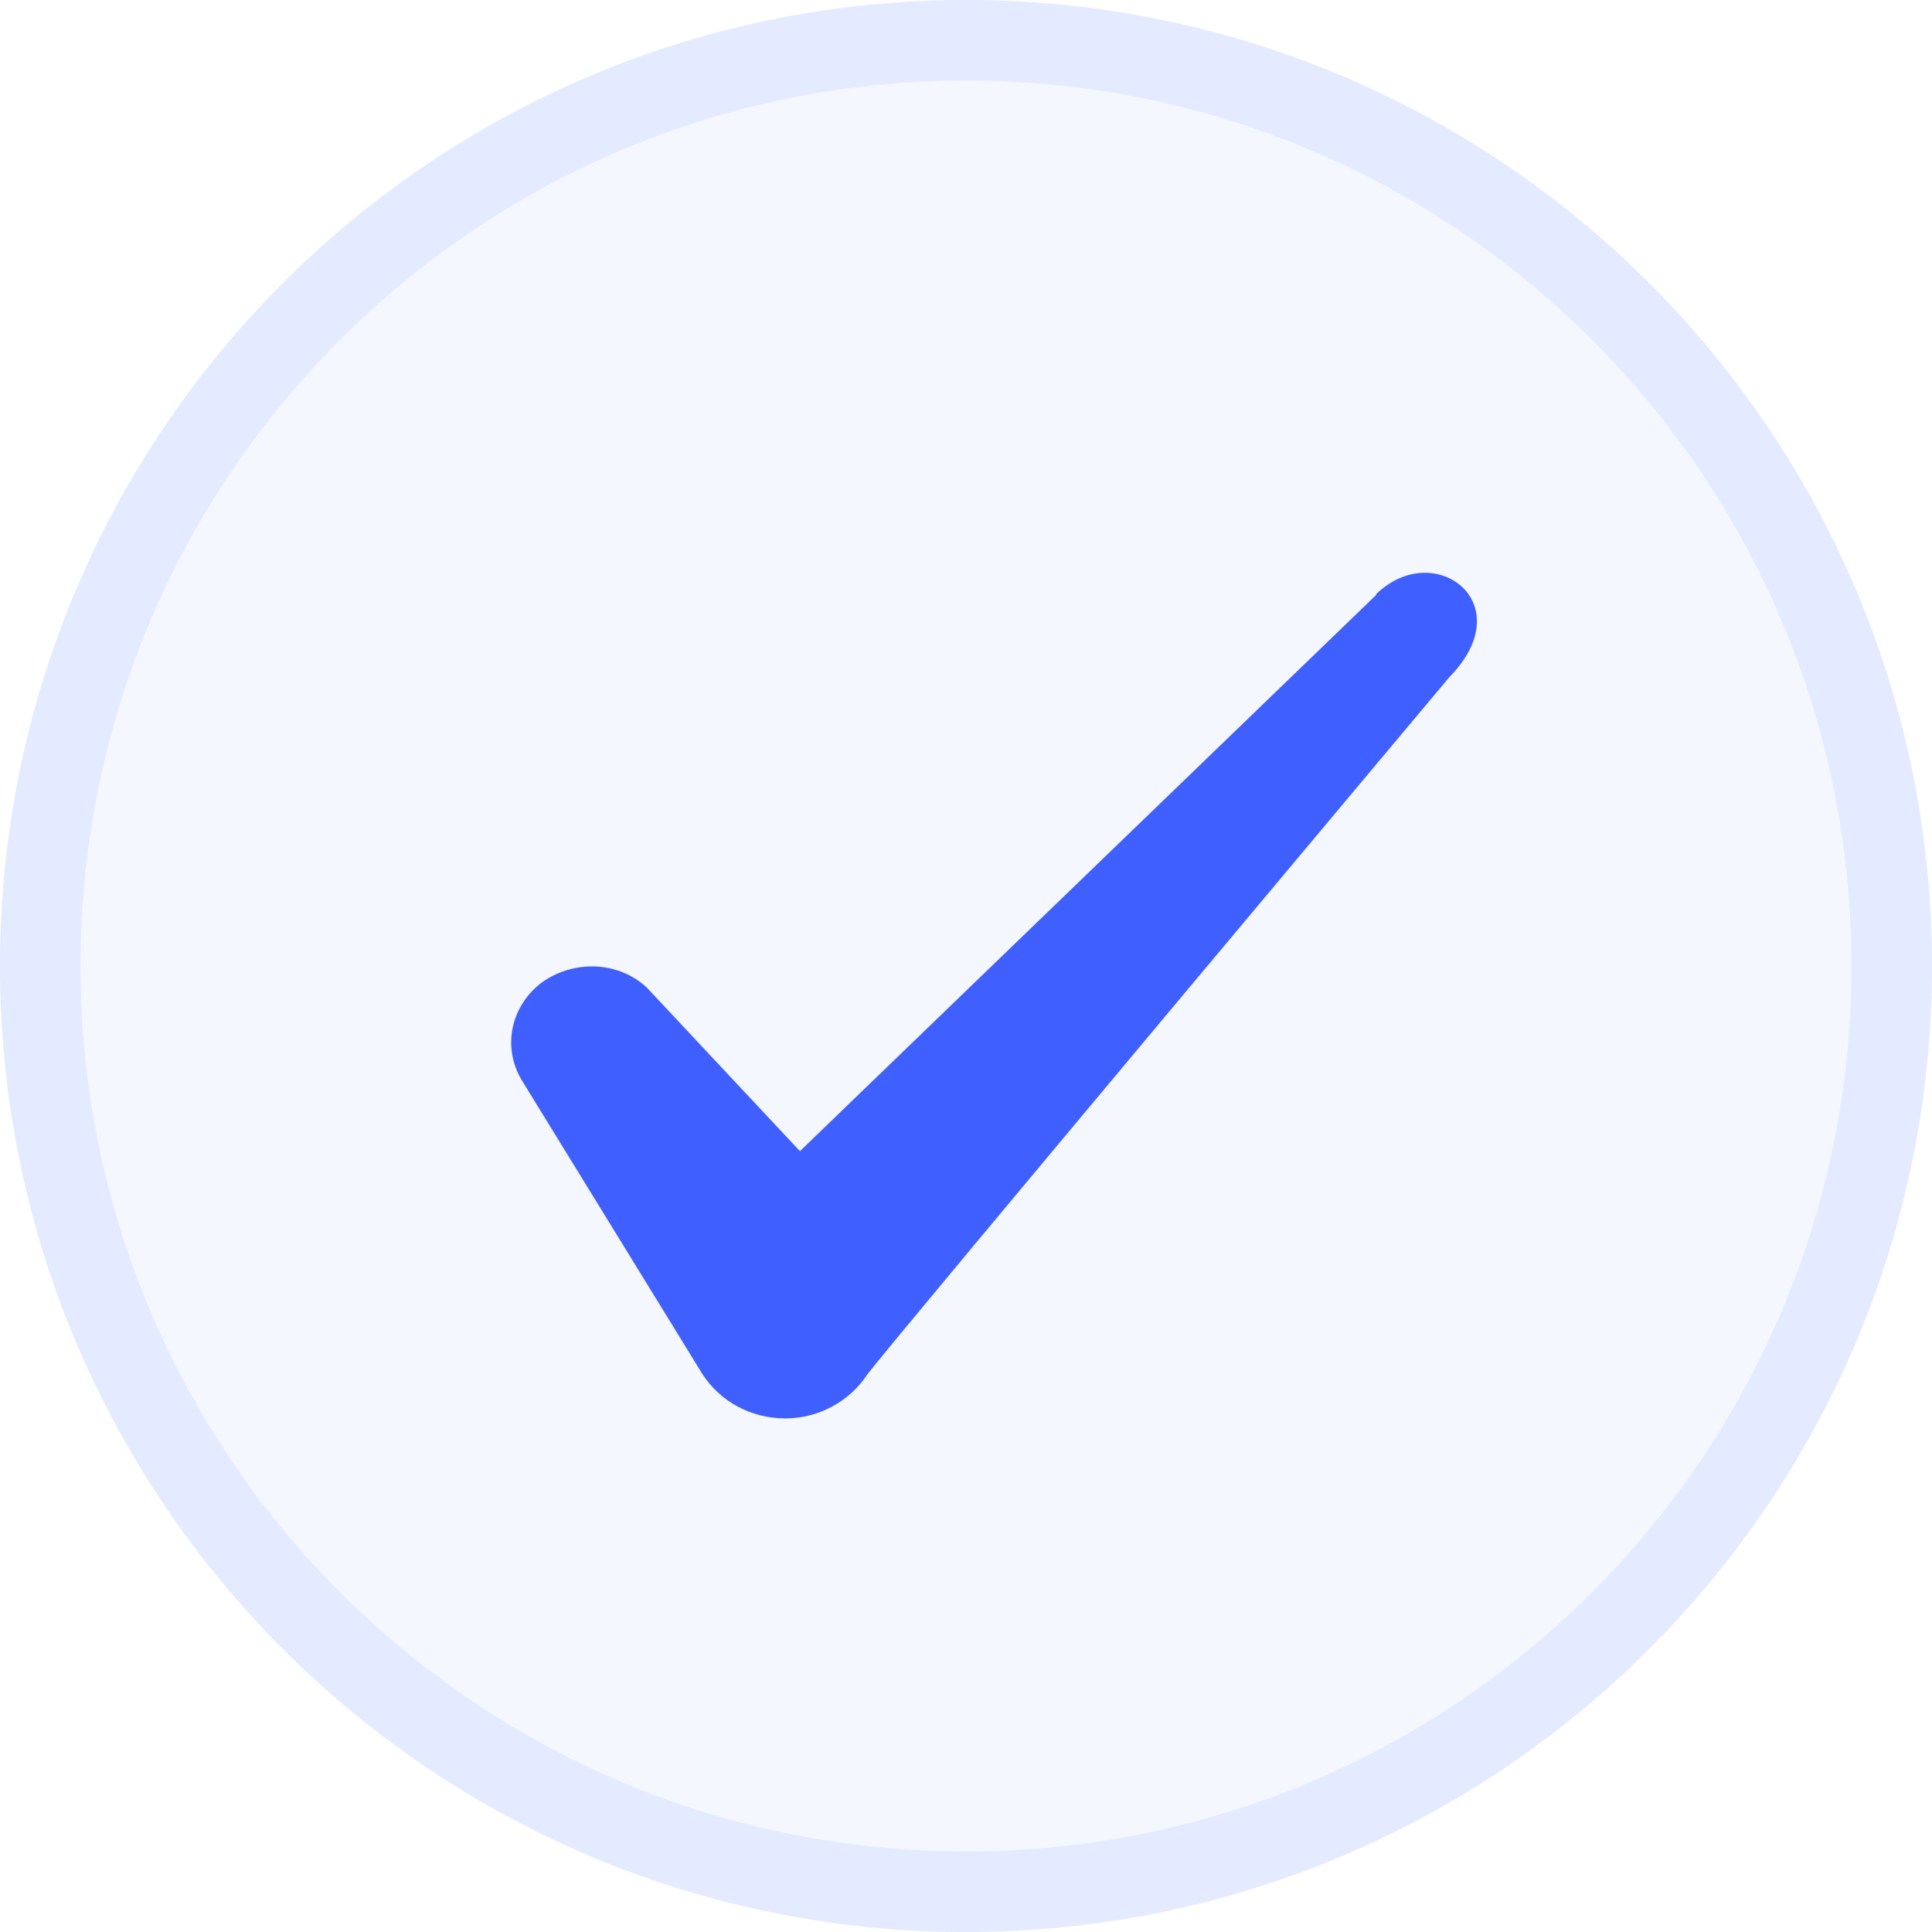
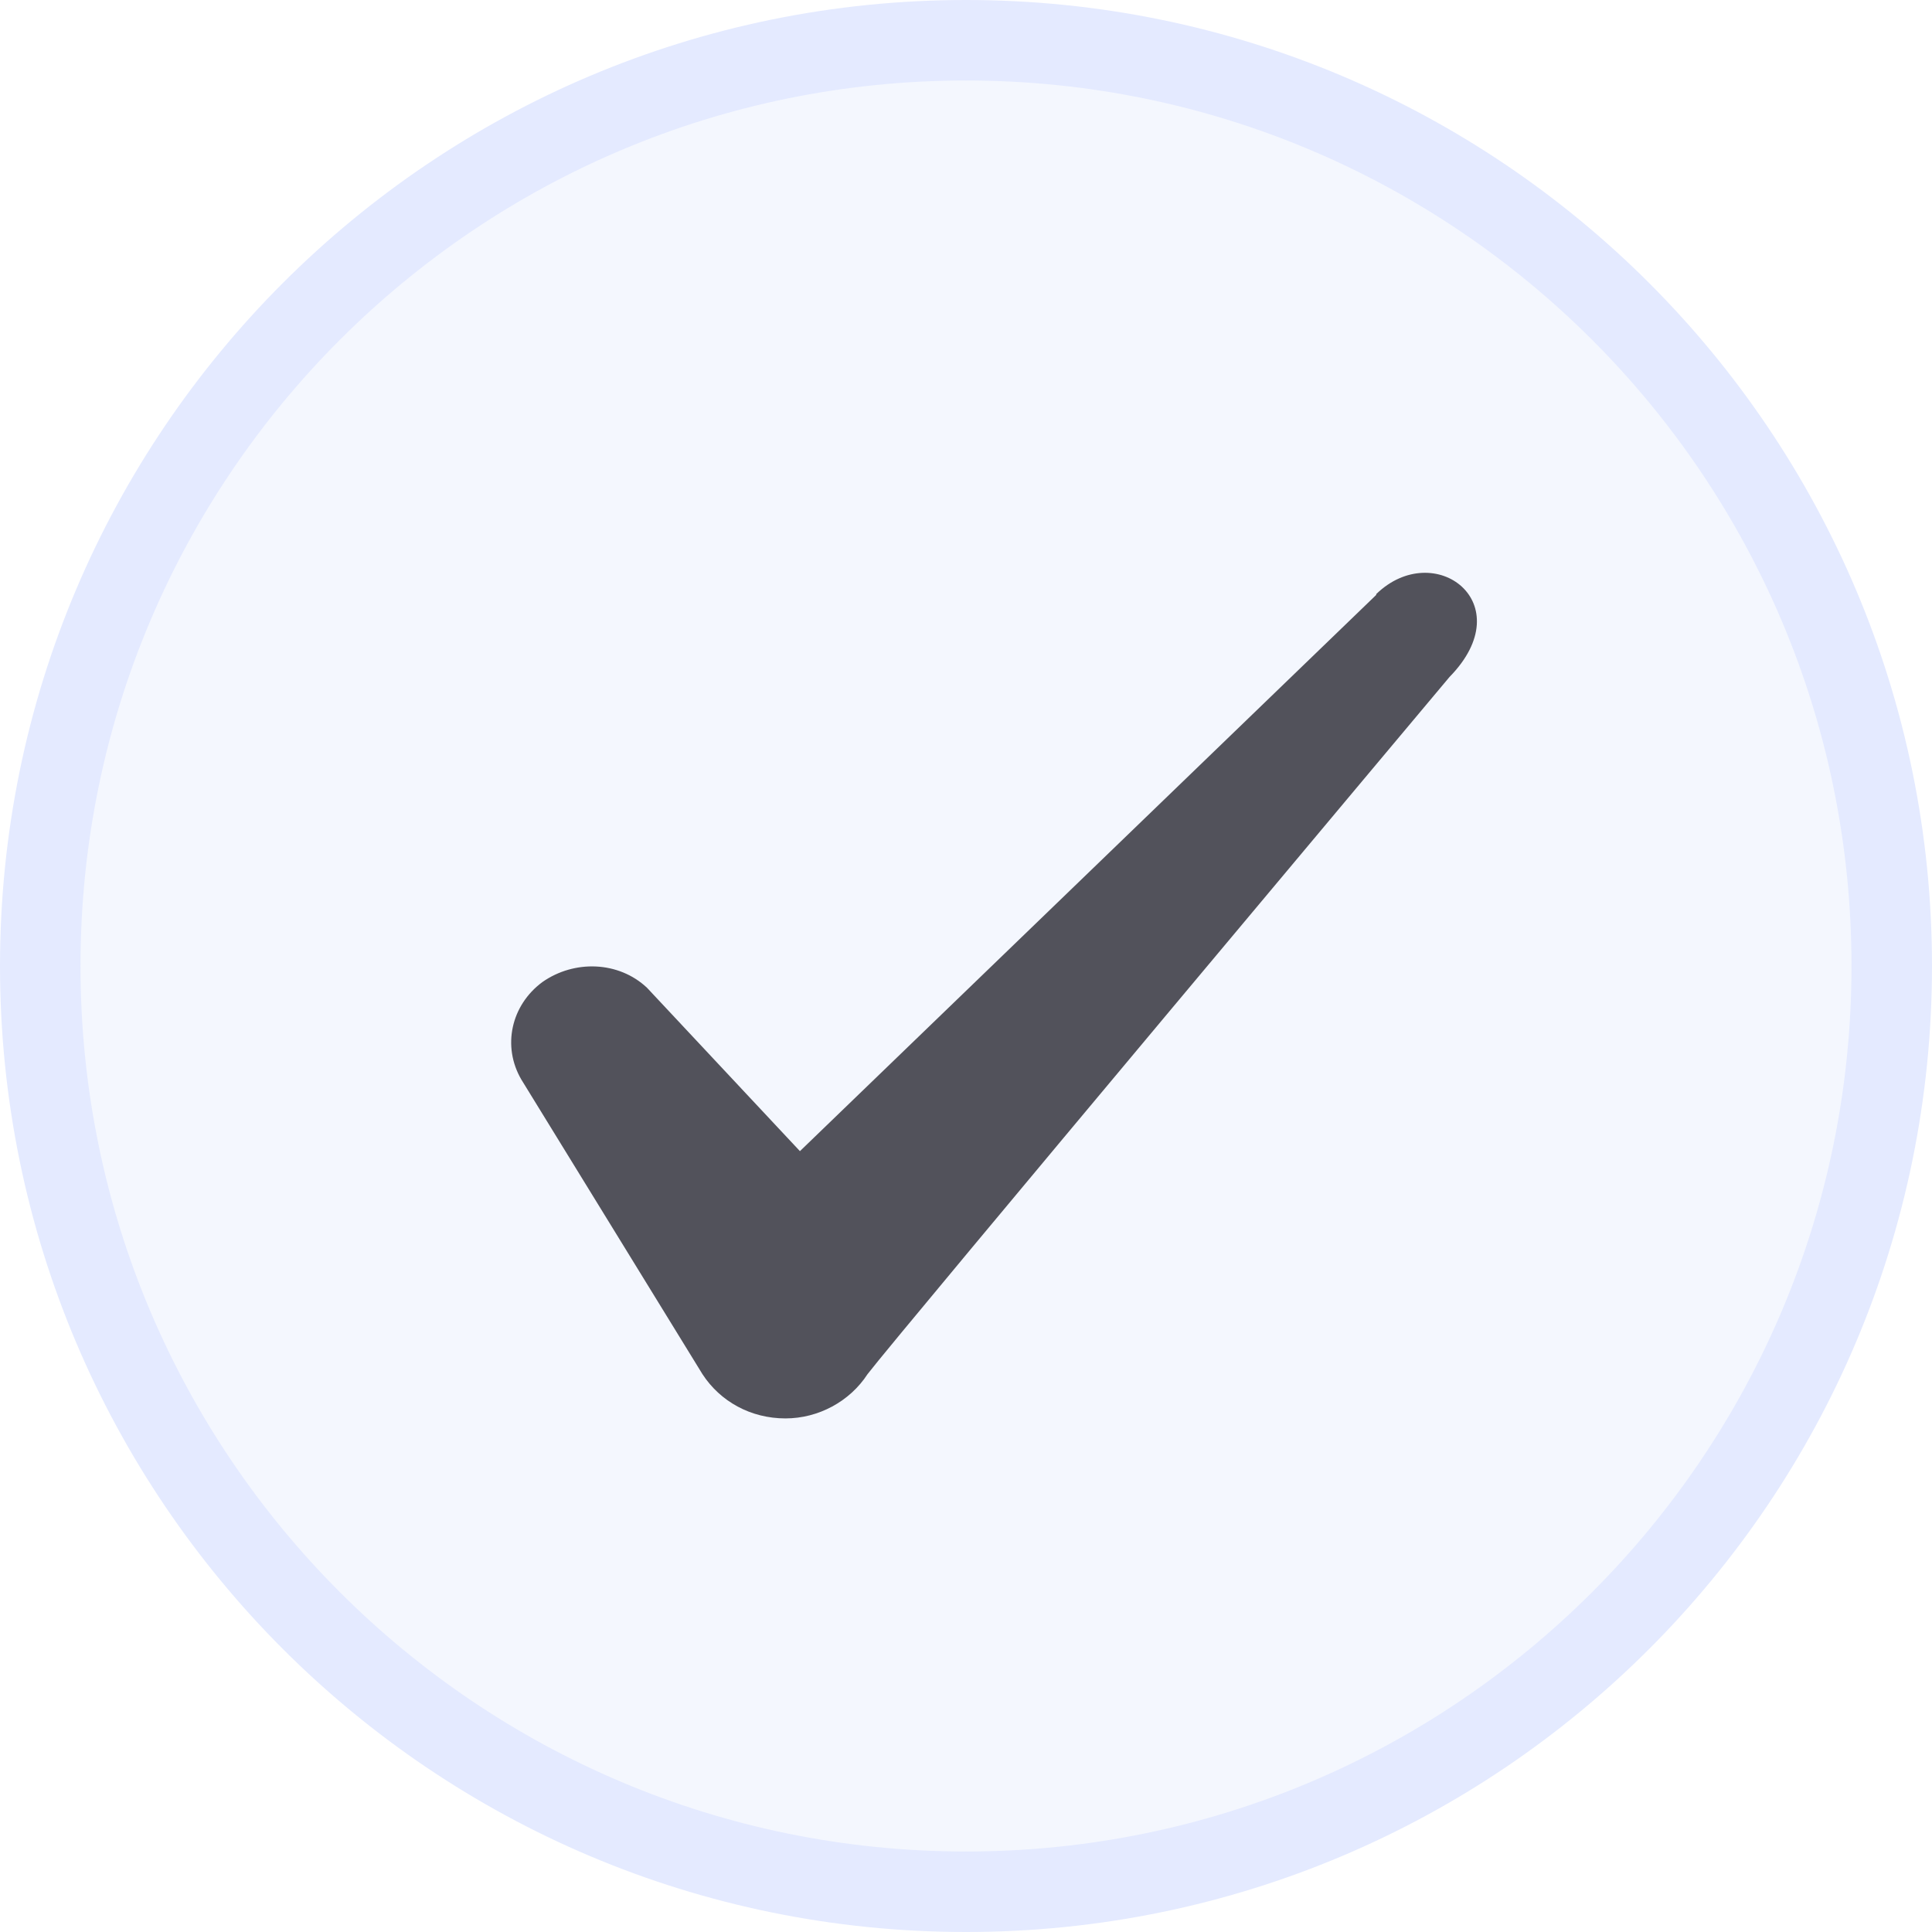
<svg xmlns="http://www.w3.org/2000/svg" width="24" height="24" viewBox="0 0 24 24" fill="none">
  <rect x="0.5" y="0.5" width="23" height="23" rx="11.5" fill="#F4F7FE" />
  <rect x="0.5" y="0.5" width="23" height="23" rx="11.5" stroke="#E4EAFF" />
-   <path fill-rule="evenodd" clip-rule="evenodd" d="M17.096 7.39L9.937 14.3L8.037 12.27C7.686 11.94 7.136 11.92 6.737 12.2C6.346 12.49 6.237 13 6.476 13.41L8.726 17.07C8.947 17.41 9.326 17.62 9.757 17.62C10.166 17.62 10.556 17.41 10.777 17.07C11.136 16.6 18.006 8.41 18.006 8.41C18.907 7.49 17.817 6.68 17.096 7.38V7.39Z" fill="#3F5FFF" />
+   <path fill-rule="evenodd" clip-rule="evenodd" d="M17.096 7.39L9.937 14.3L8.037 12.27C7.686 11.94 7.136 11.92 6.737 12.2C6.346 12.49 6.237 13 6.476 13.41L8.726 17.07C8.947 17.41 9.326 17.62 9.757 17.62C10.166 17.62 10.556 17.41 10.777 17.07C11.136 16.6 18.006 8.41 18.006 8.41C18.907 7.49 17.817 6.68 17.096 7.38V7.39Z" fill="#52525b" />
</svg>
